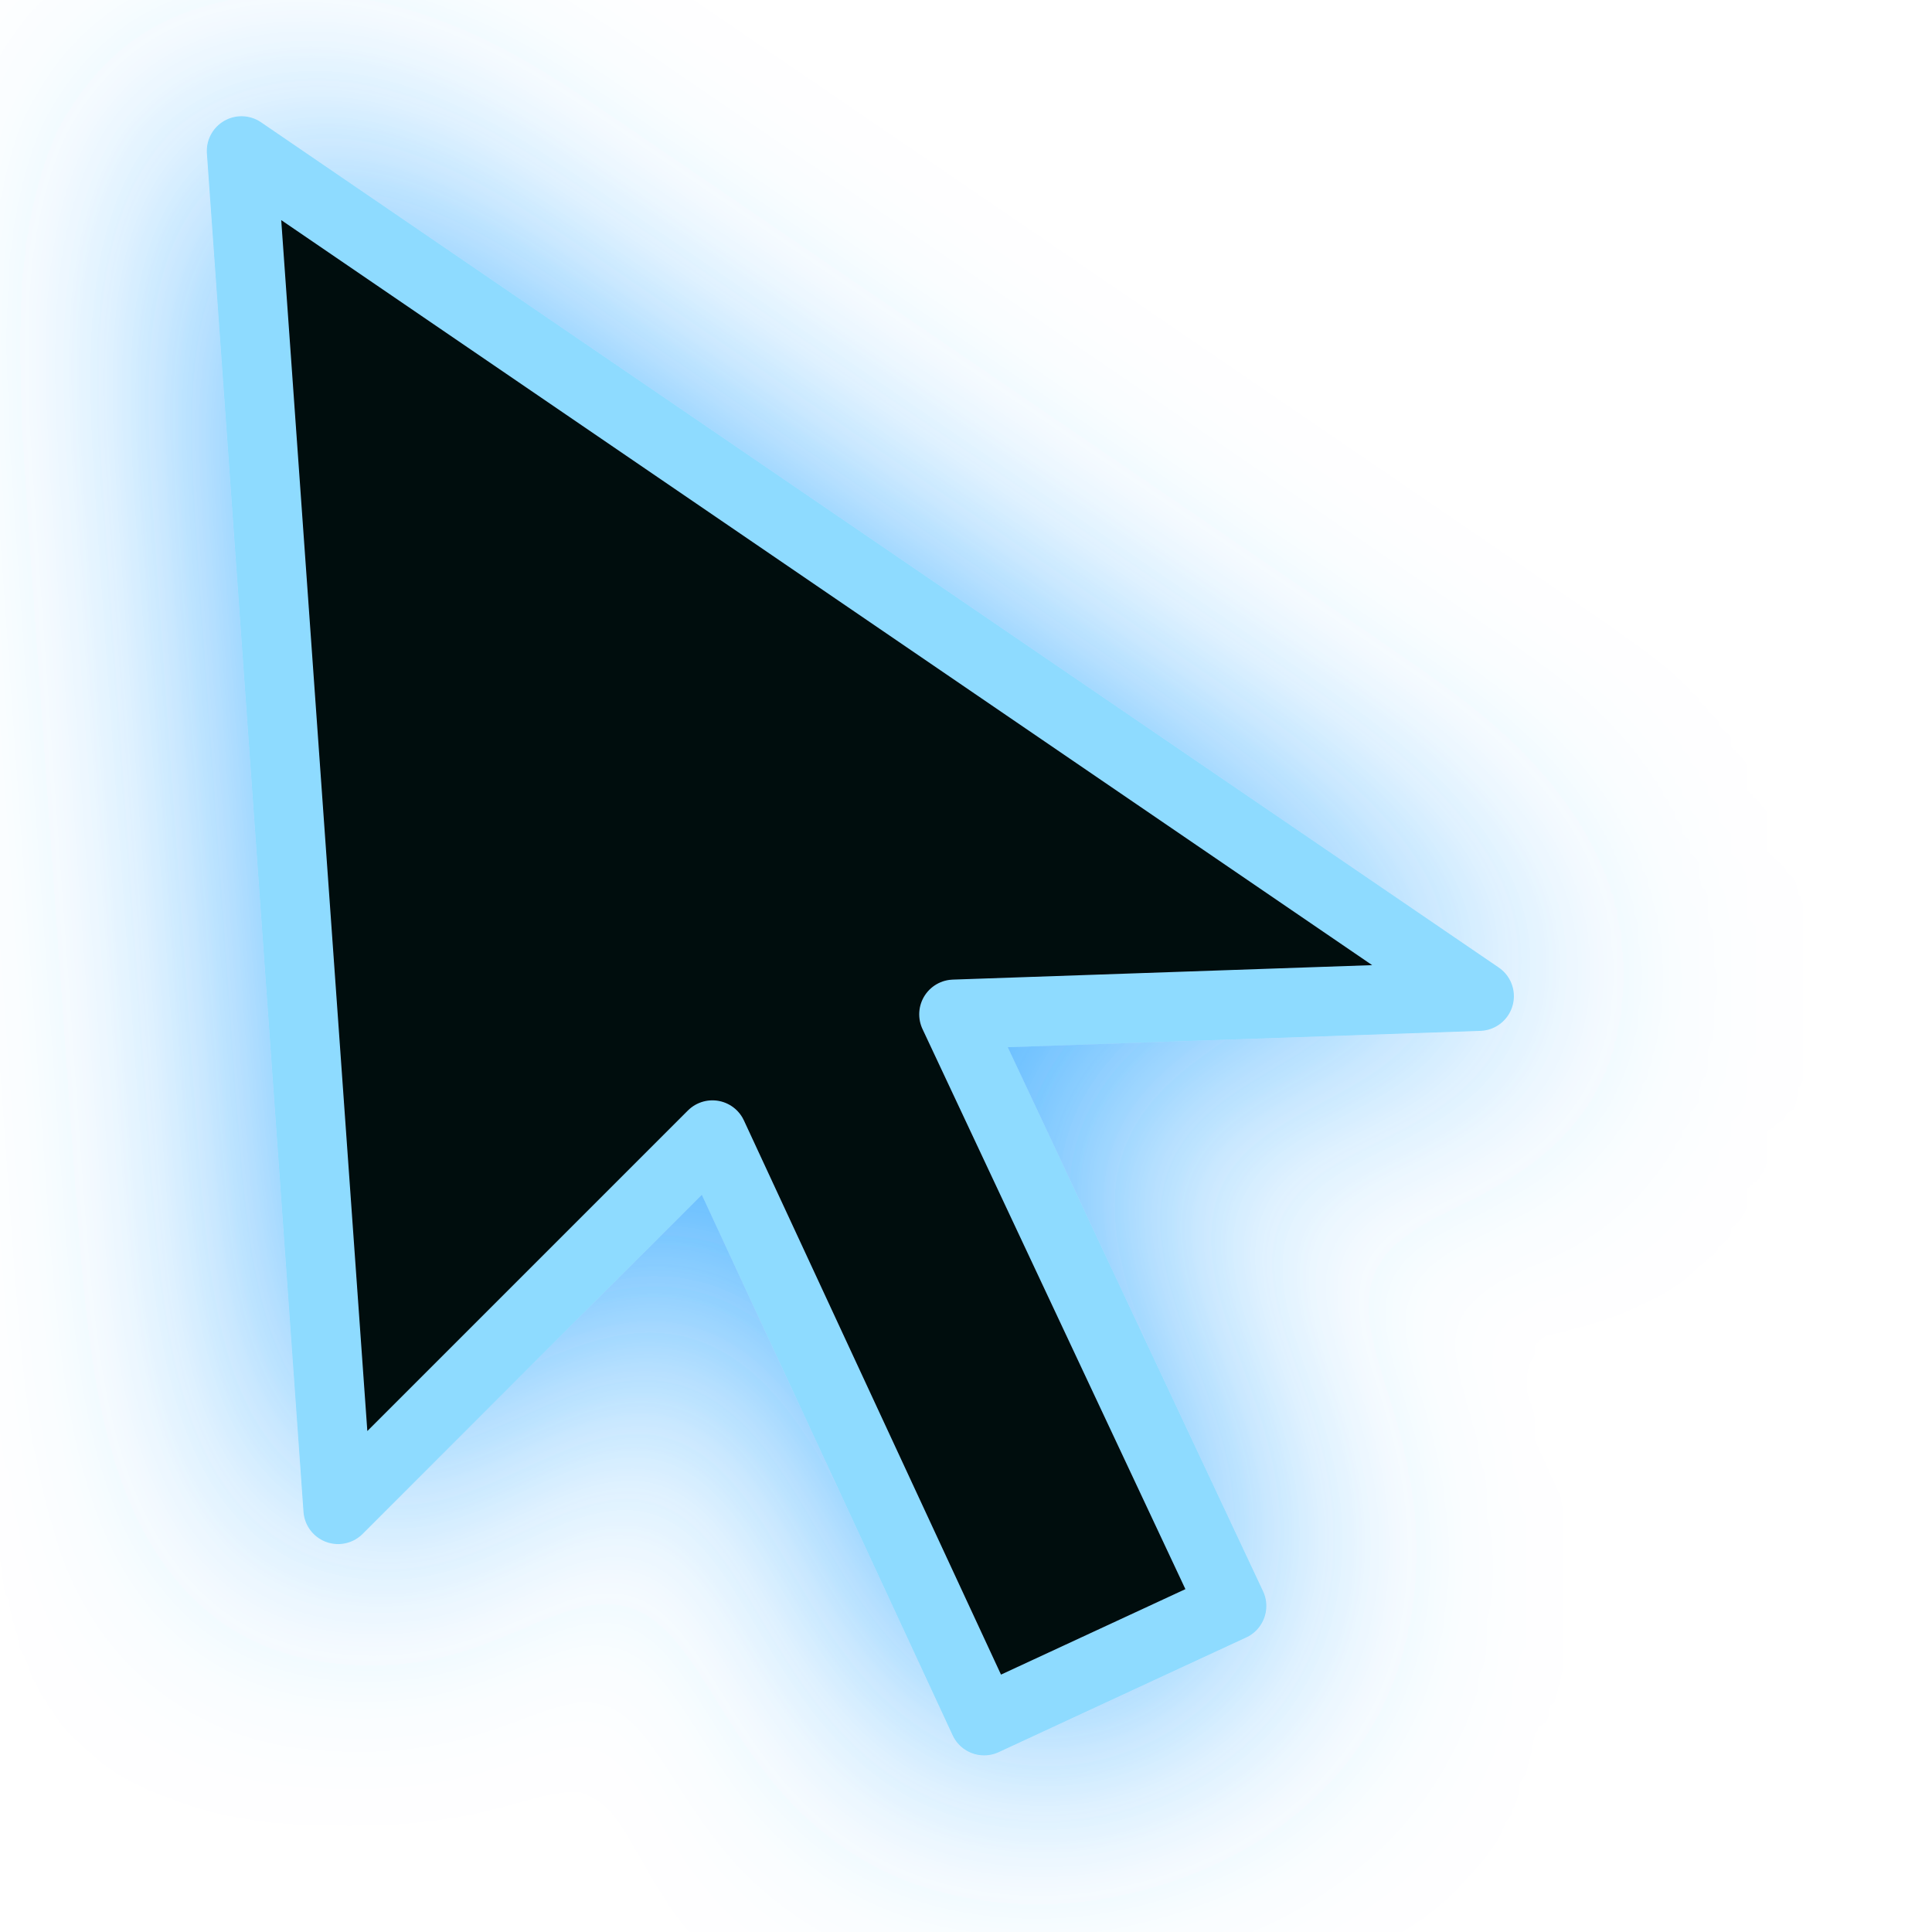
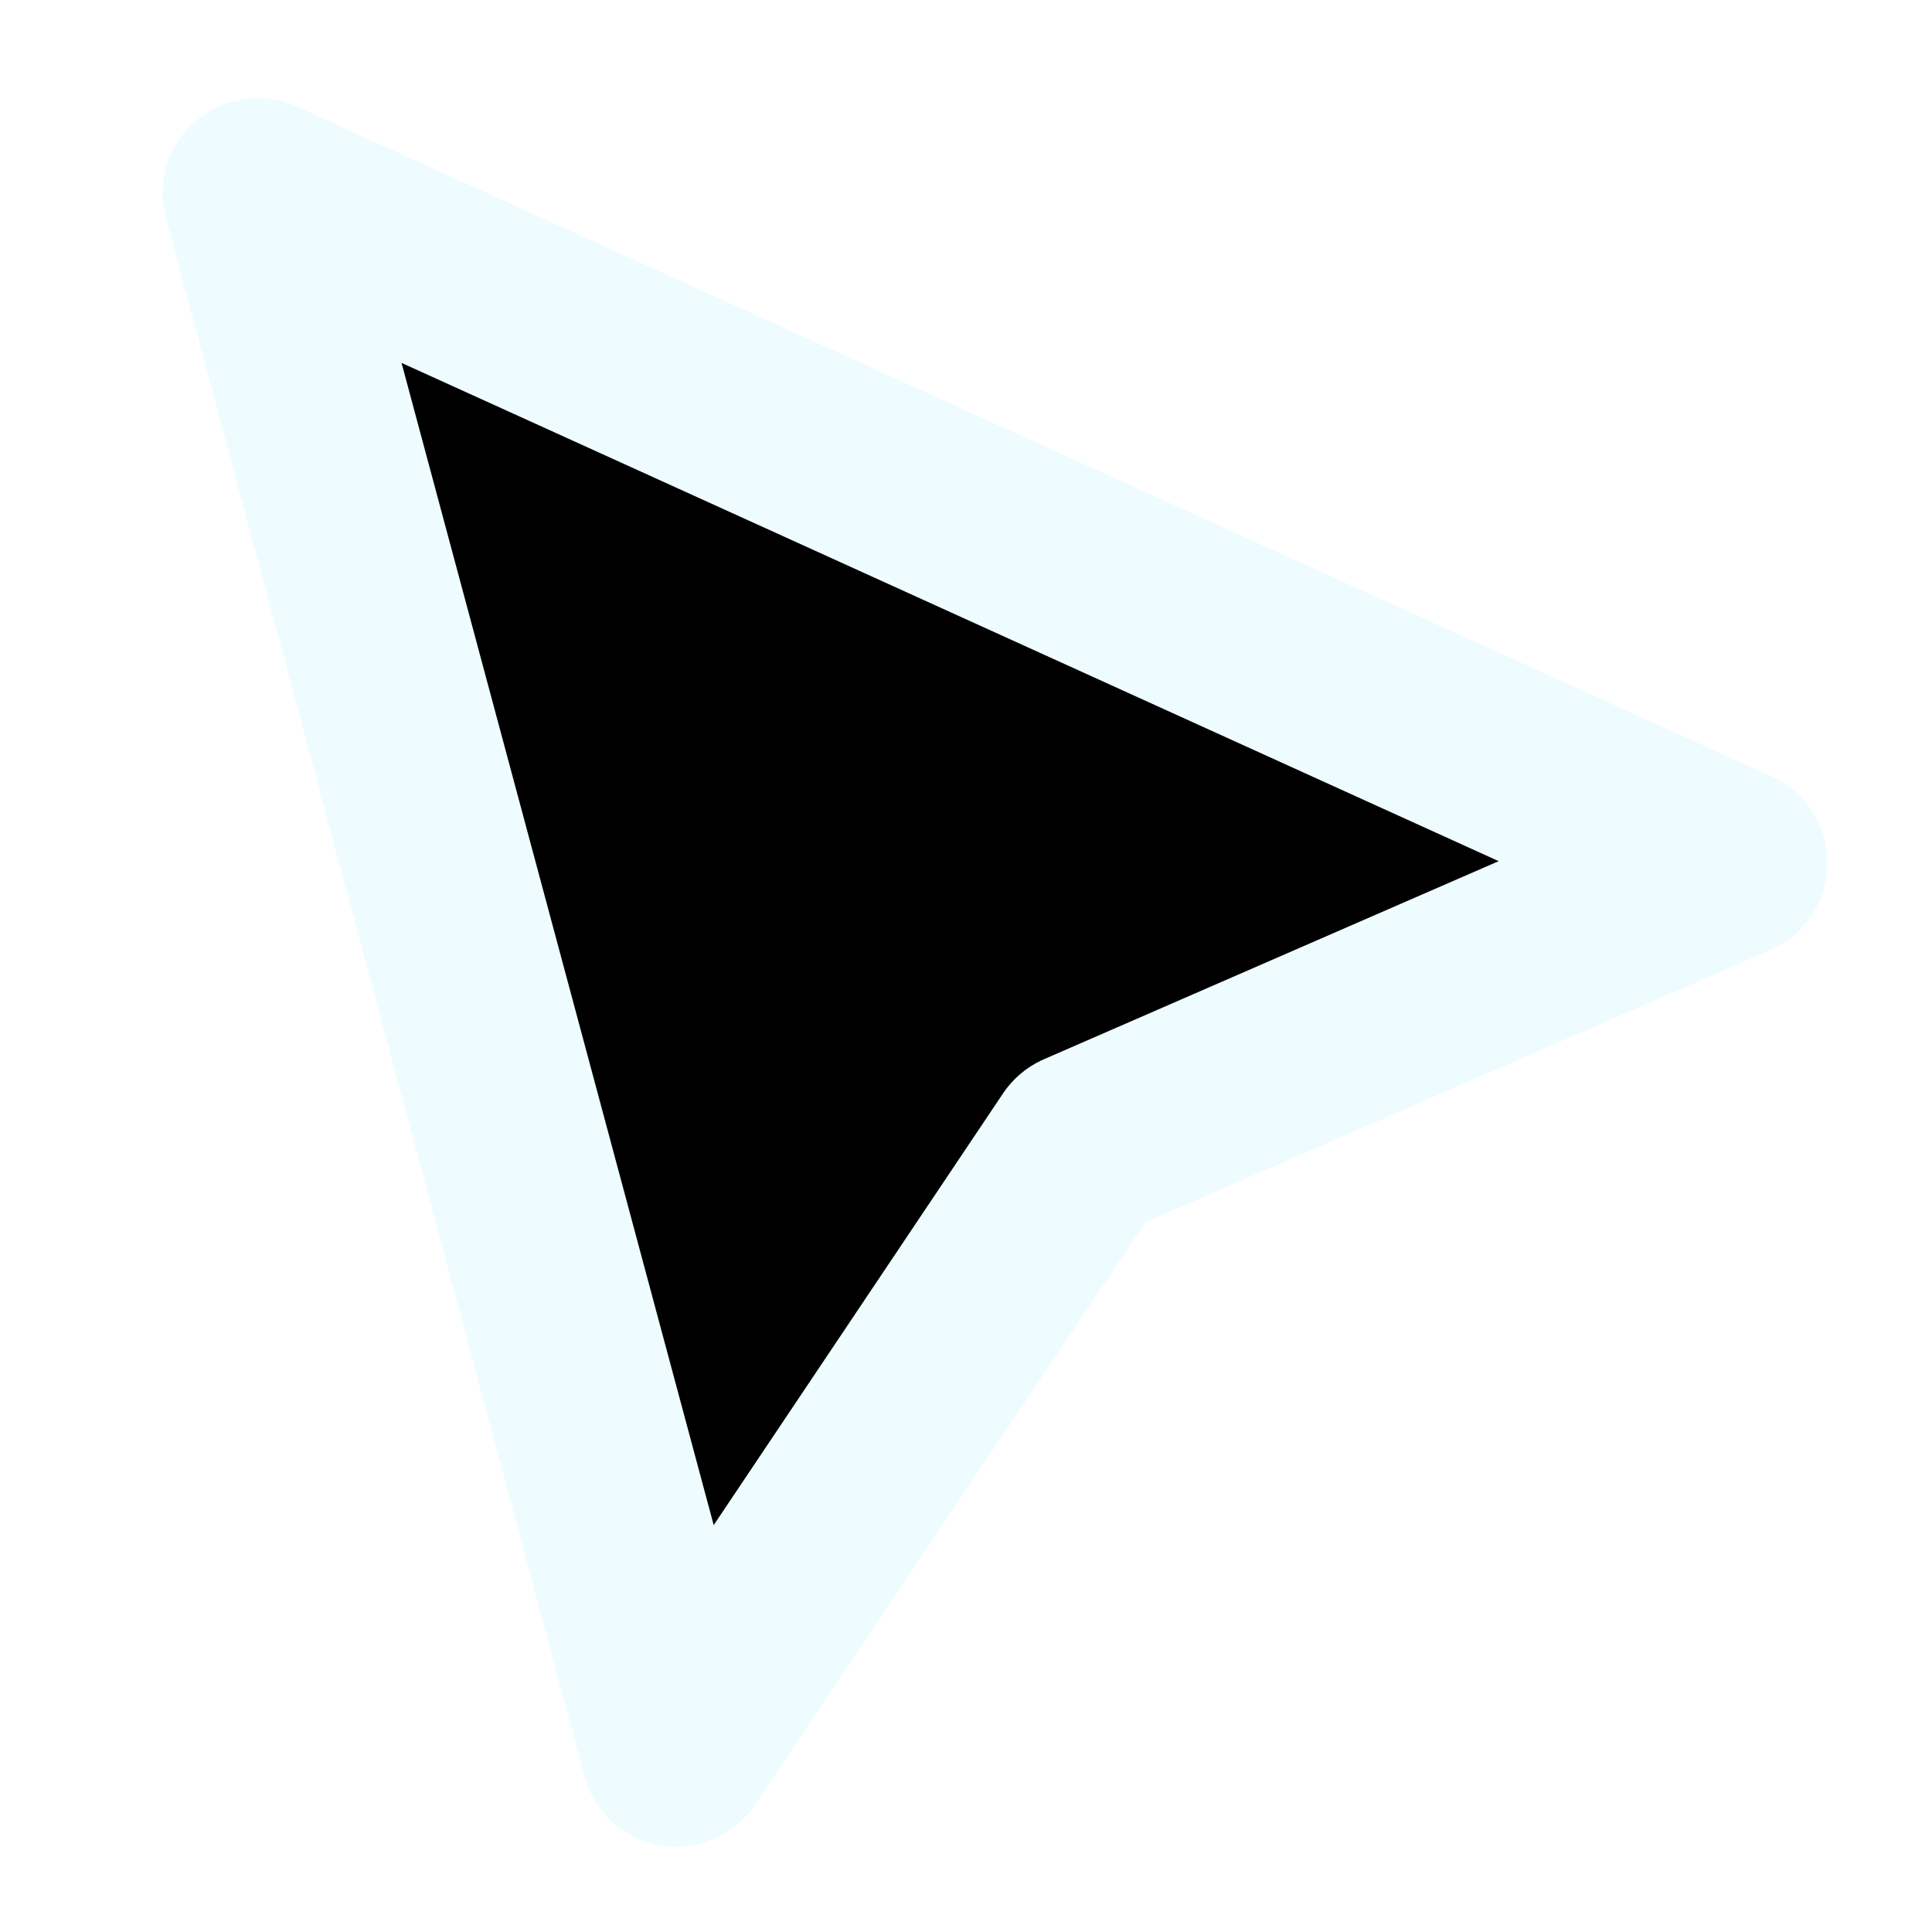
- <svg xmlns="http://www.w3.org/2000/svg" width="32" height="32" viewBox="0 0 32 32">
-   <defs>
-     <filter id="halo" x="-80%" y="-80%" width="260%" height="260%">
-       <feGaussianBlur stdDeviation="2.25" result="blur" />
-       <feFlood flood-color="#38aaff" flood-opacity=".9" result="blue" />
-       <feComposite in="blue" in2="blur" operator="in" result="glow" />
-       <feMerge>
-         <feMergeNode in="glow" />
-         <feMergeNode in="SourceGraphic" />
-       </feMerge>
-     </filter>
-   </defs>
-   <path d="M4 2.5 5.6 25l6.2-6.2 4.5 9.7 4.1-1.9-4.6-9.8 8.7-.3L4 2.5Z" fill="#05070d" stroke="#8edbff" stroke-width="1.15" stroke-linejoin="round" filter="url(#halo)" />
+ <svg xmlns="http://www.w3.org/2000/svg" width="30" height="30" viewBox="0 0 30 30">
+   <path d="M4 3 L26.9 13.4 L16.8 17.8 L10.5 27.2 Z" fill="#000" stroke="#eefcff" stroke-width="2.95" stroke-linejoin="round" />
</svg>
